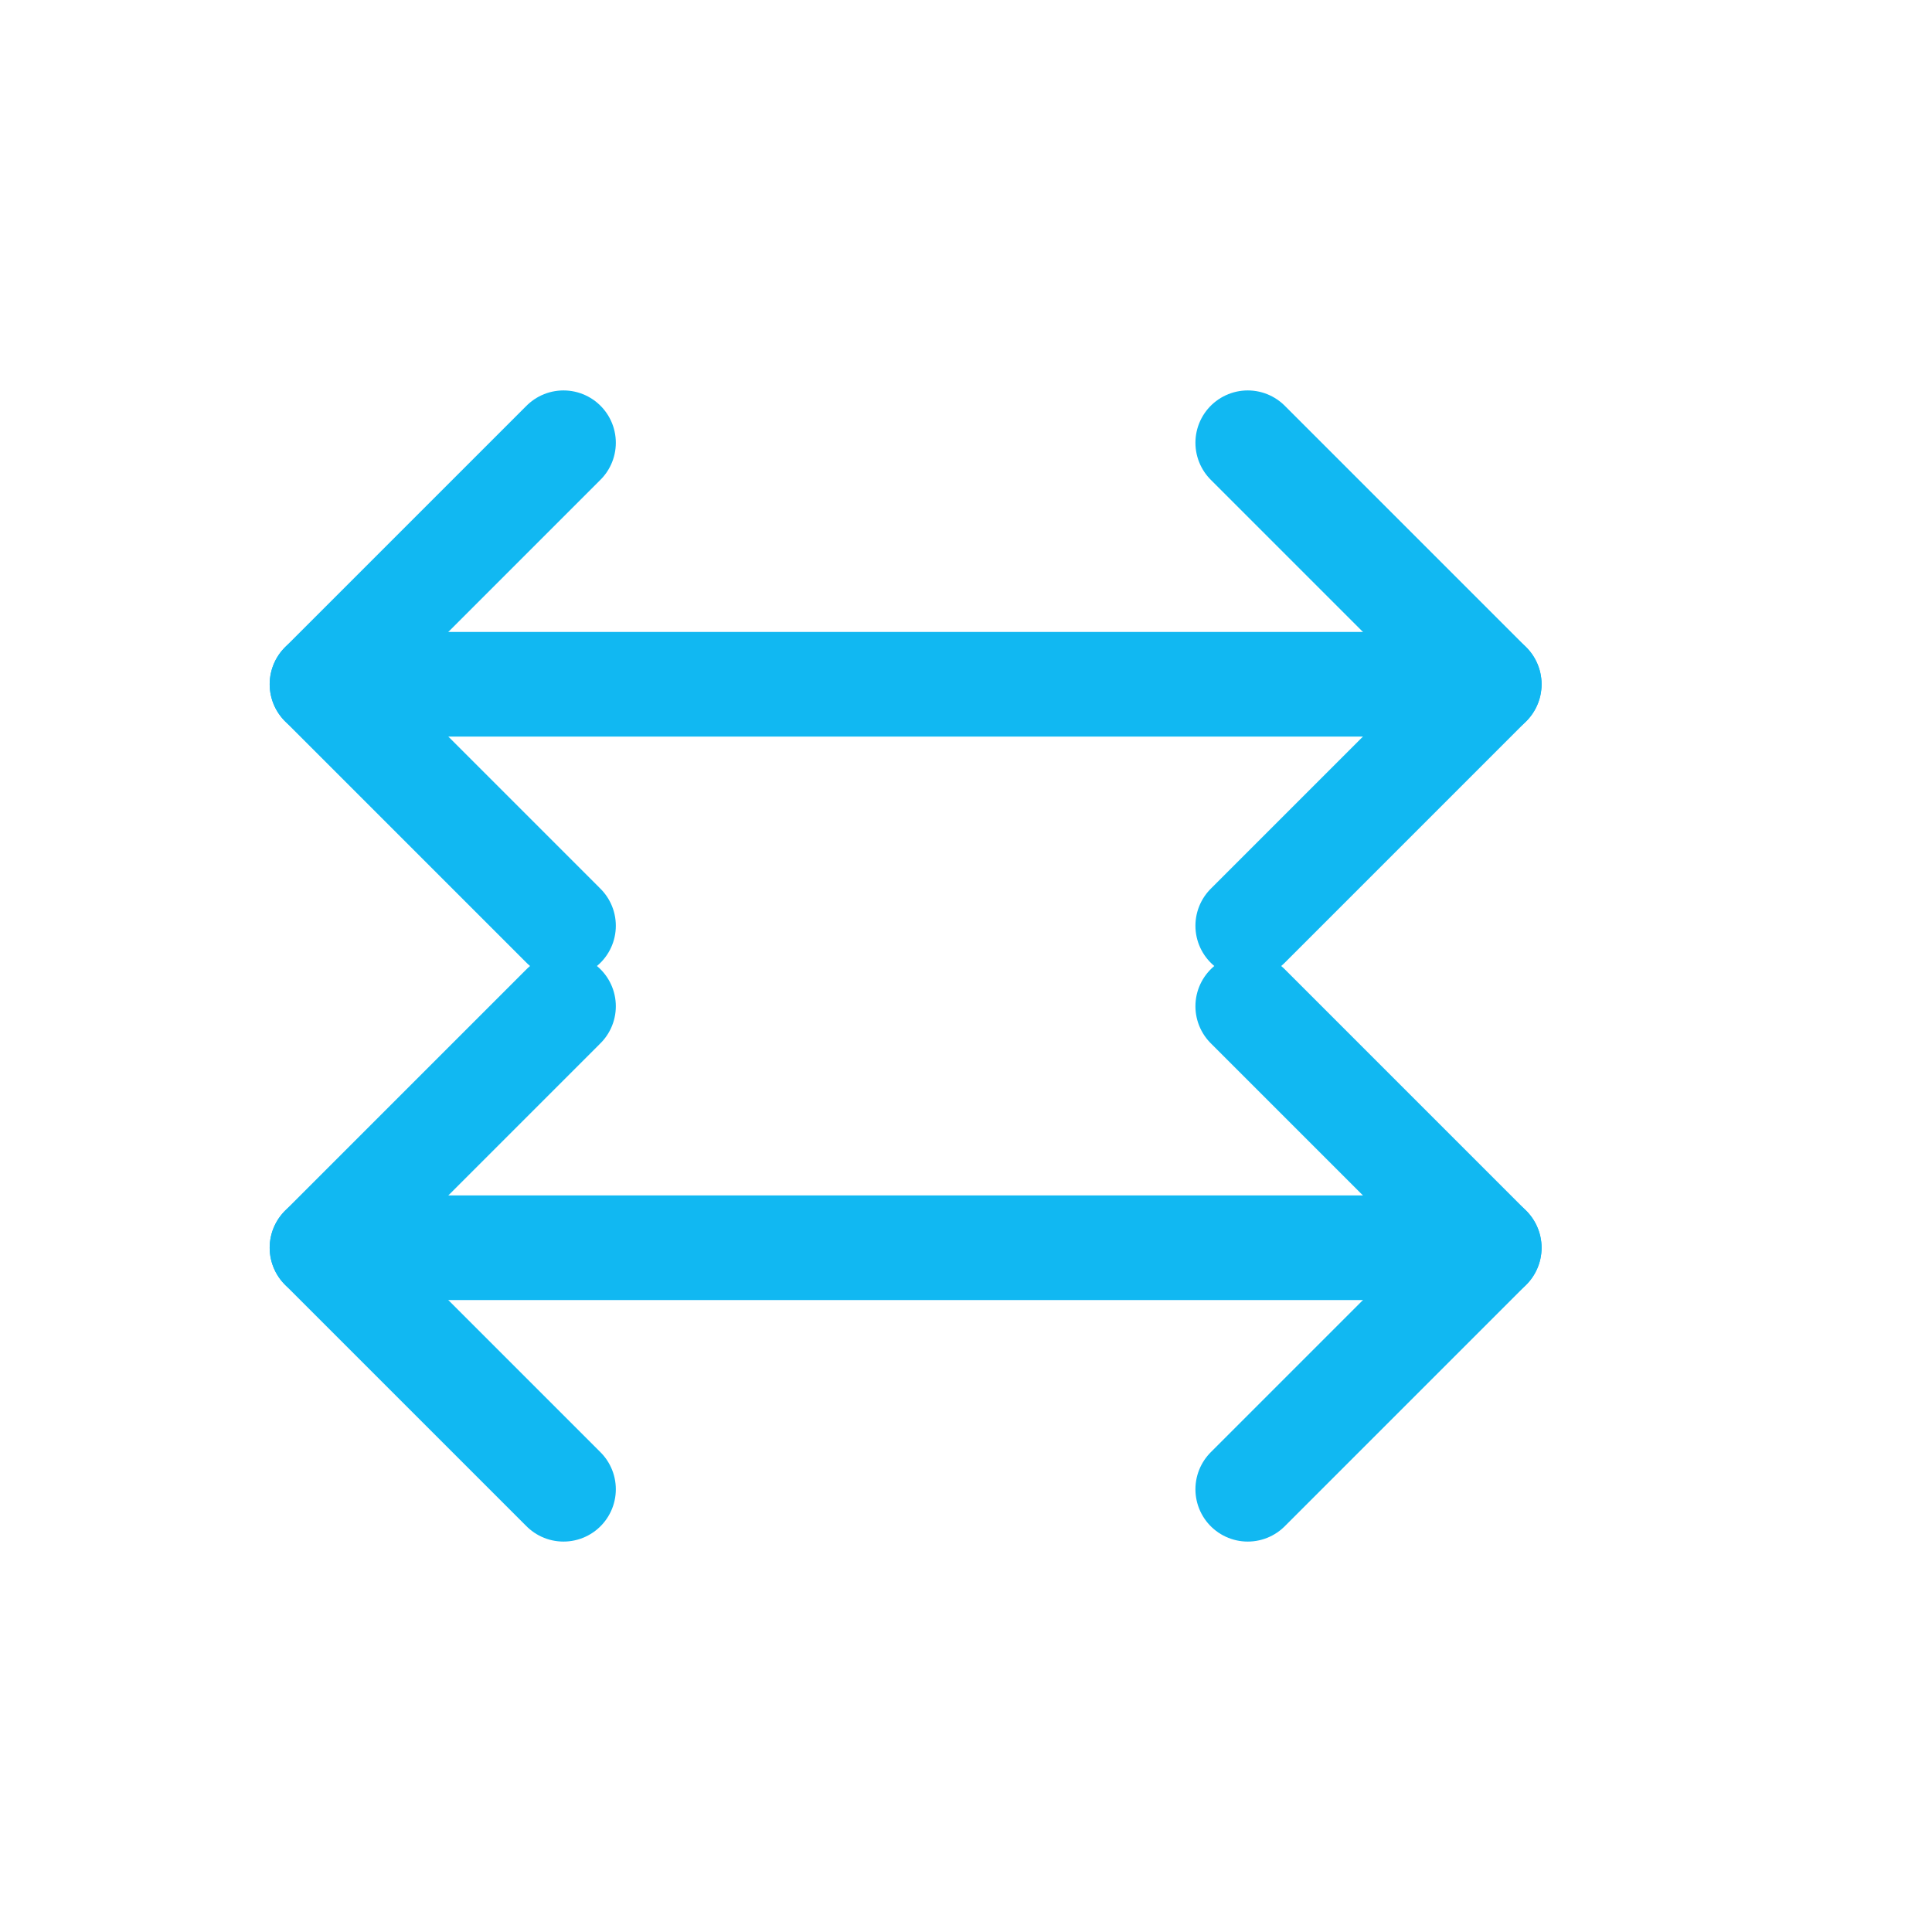
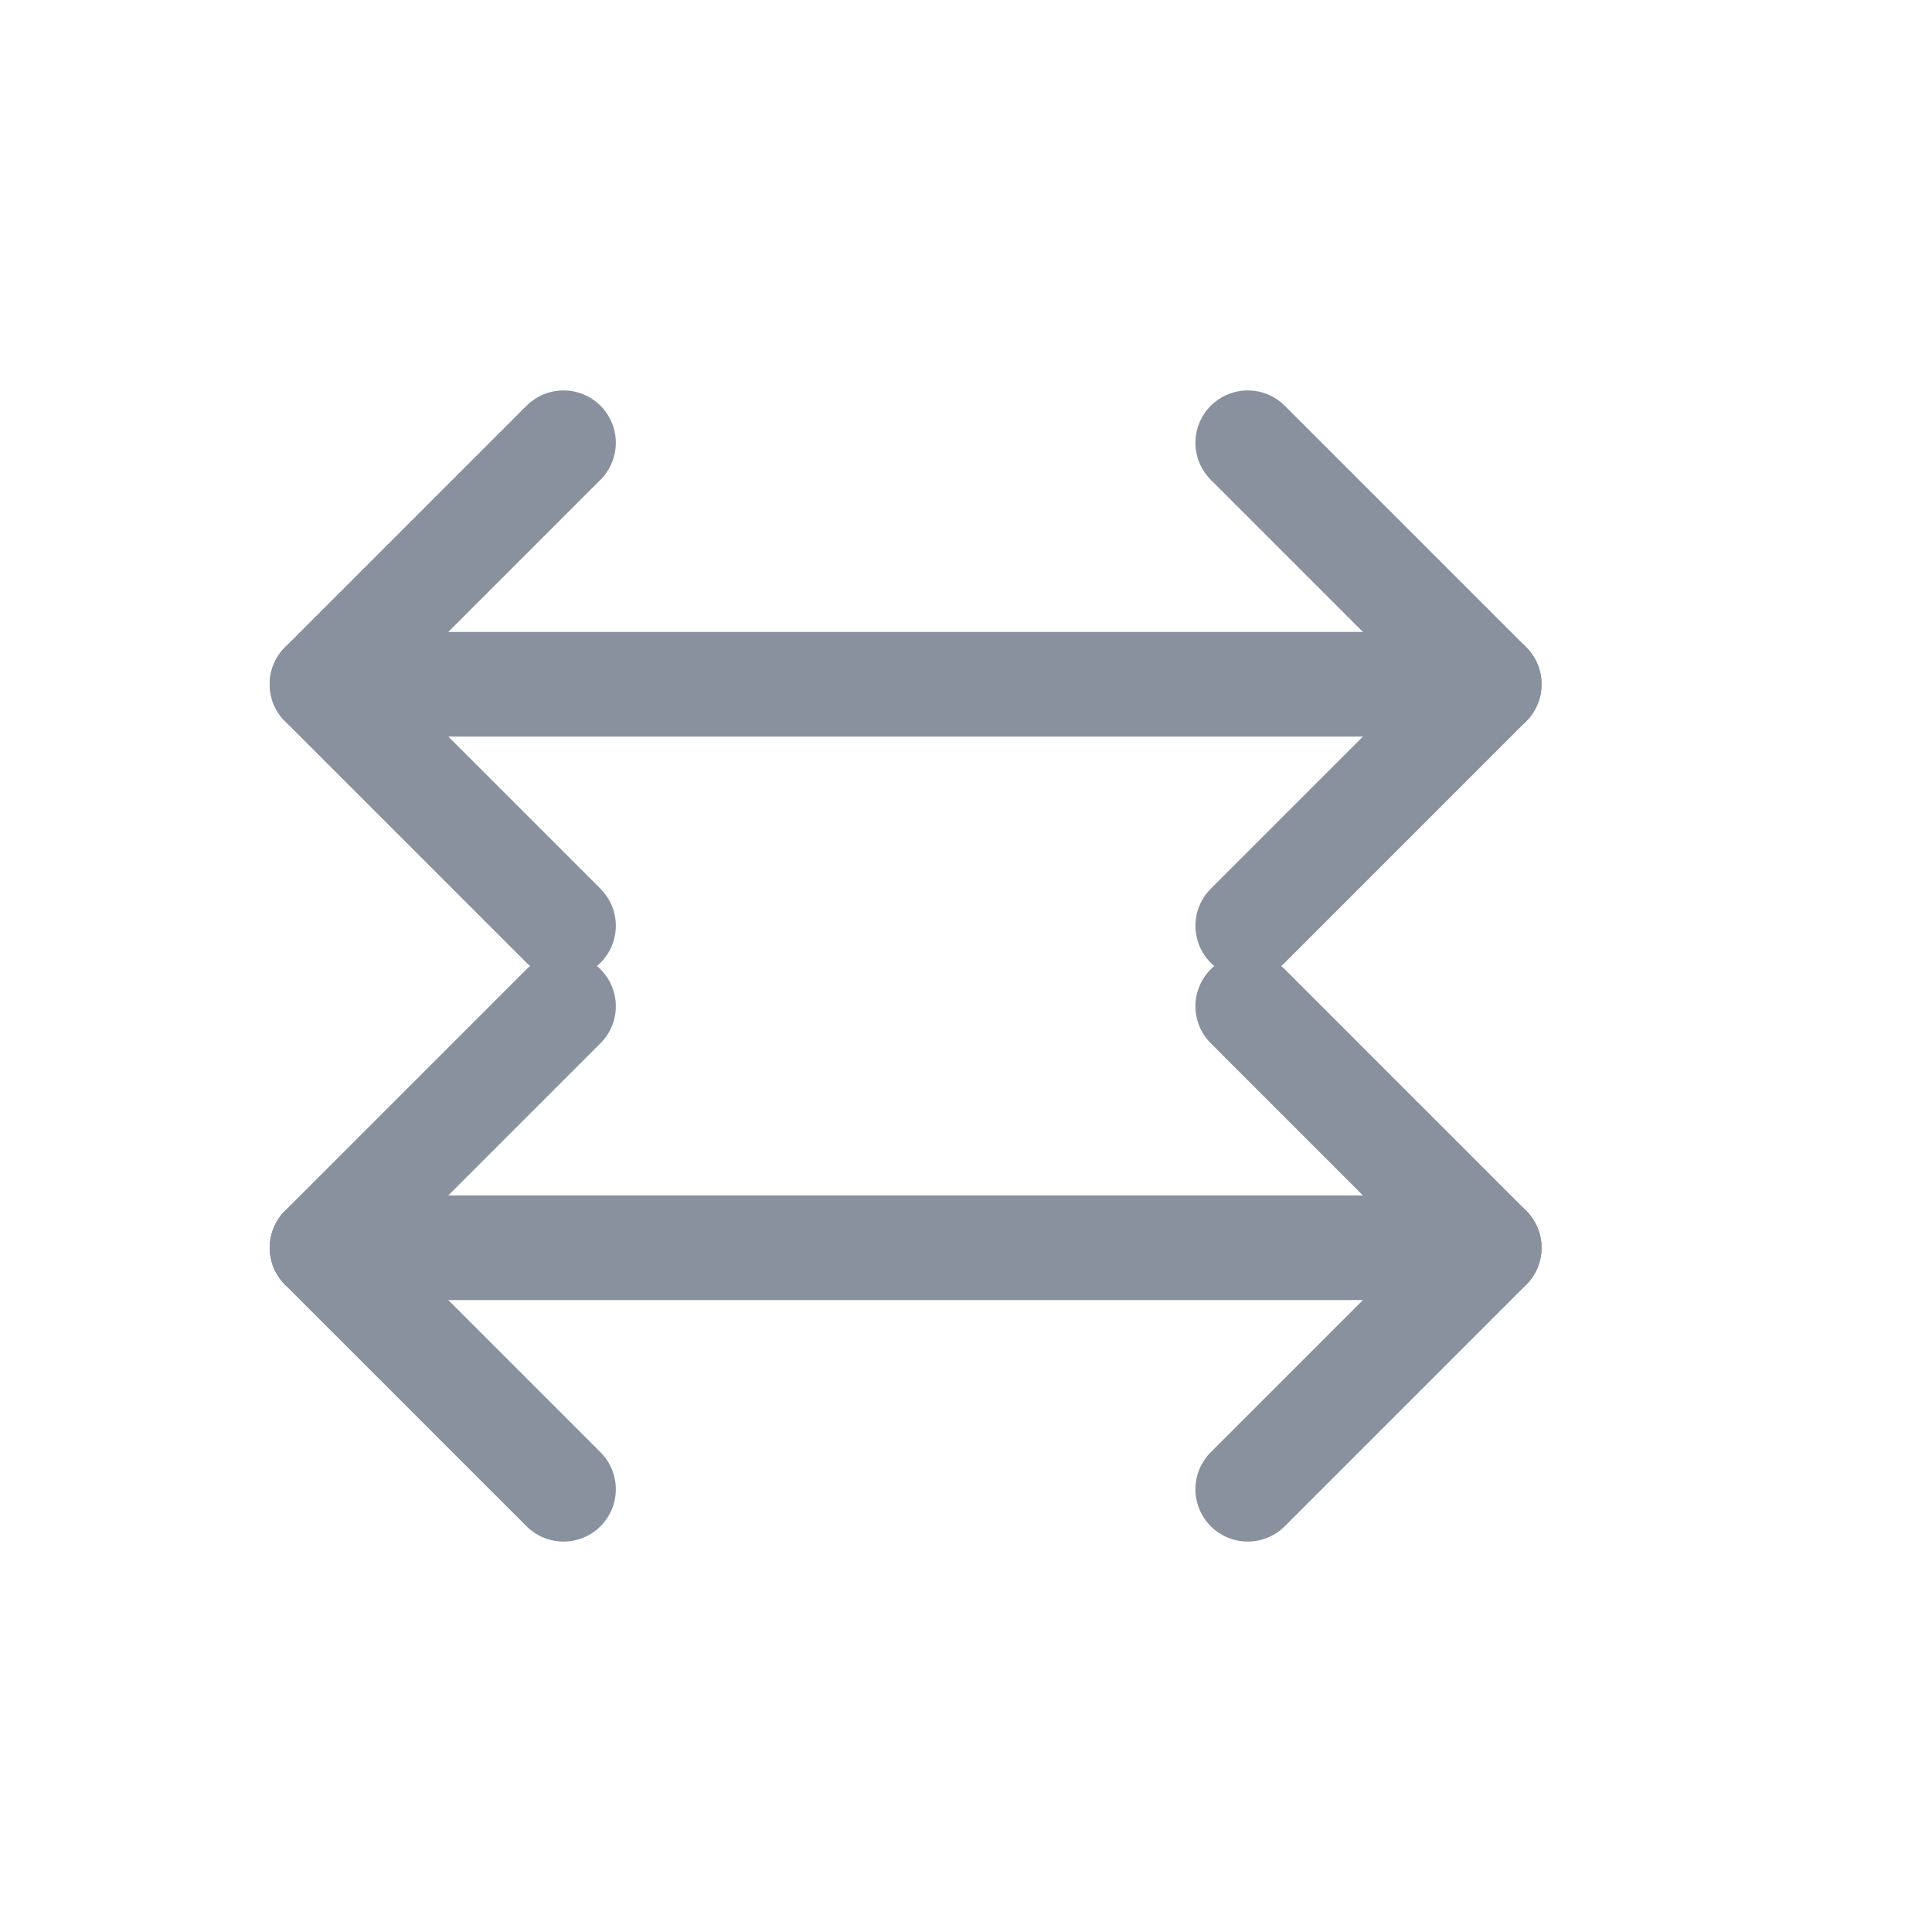
<svg xmlns="http://www.w3.org/2000/svg" viewBox="0 0 48 48" role="img">
-   <g fill="none" stroke="#11B8F2" stroke-width="2.6" stroke-linecap="round" stroke-linejoin="round">
+   <g fill="none" stroke="#89919F" stroke-width="2.6" stroke-linecap="round" stroke-linejoin="round">
    <path d="M8 17h29M8 31h29" />
    <path d="M14 11l-6 6 6 6M31 11l6 6-6 6M14 25l-6 6 6 6M31 25l6 6-6 6" />
  </g>
</svg>
